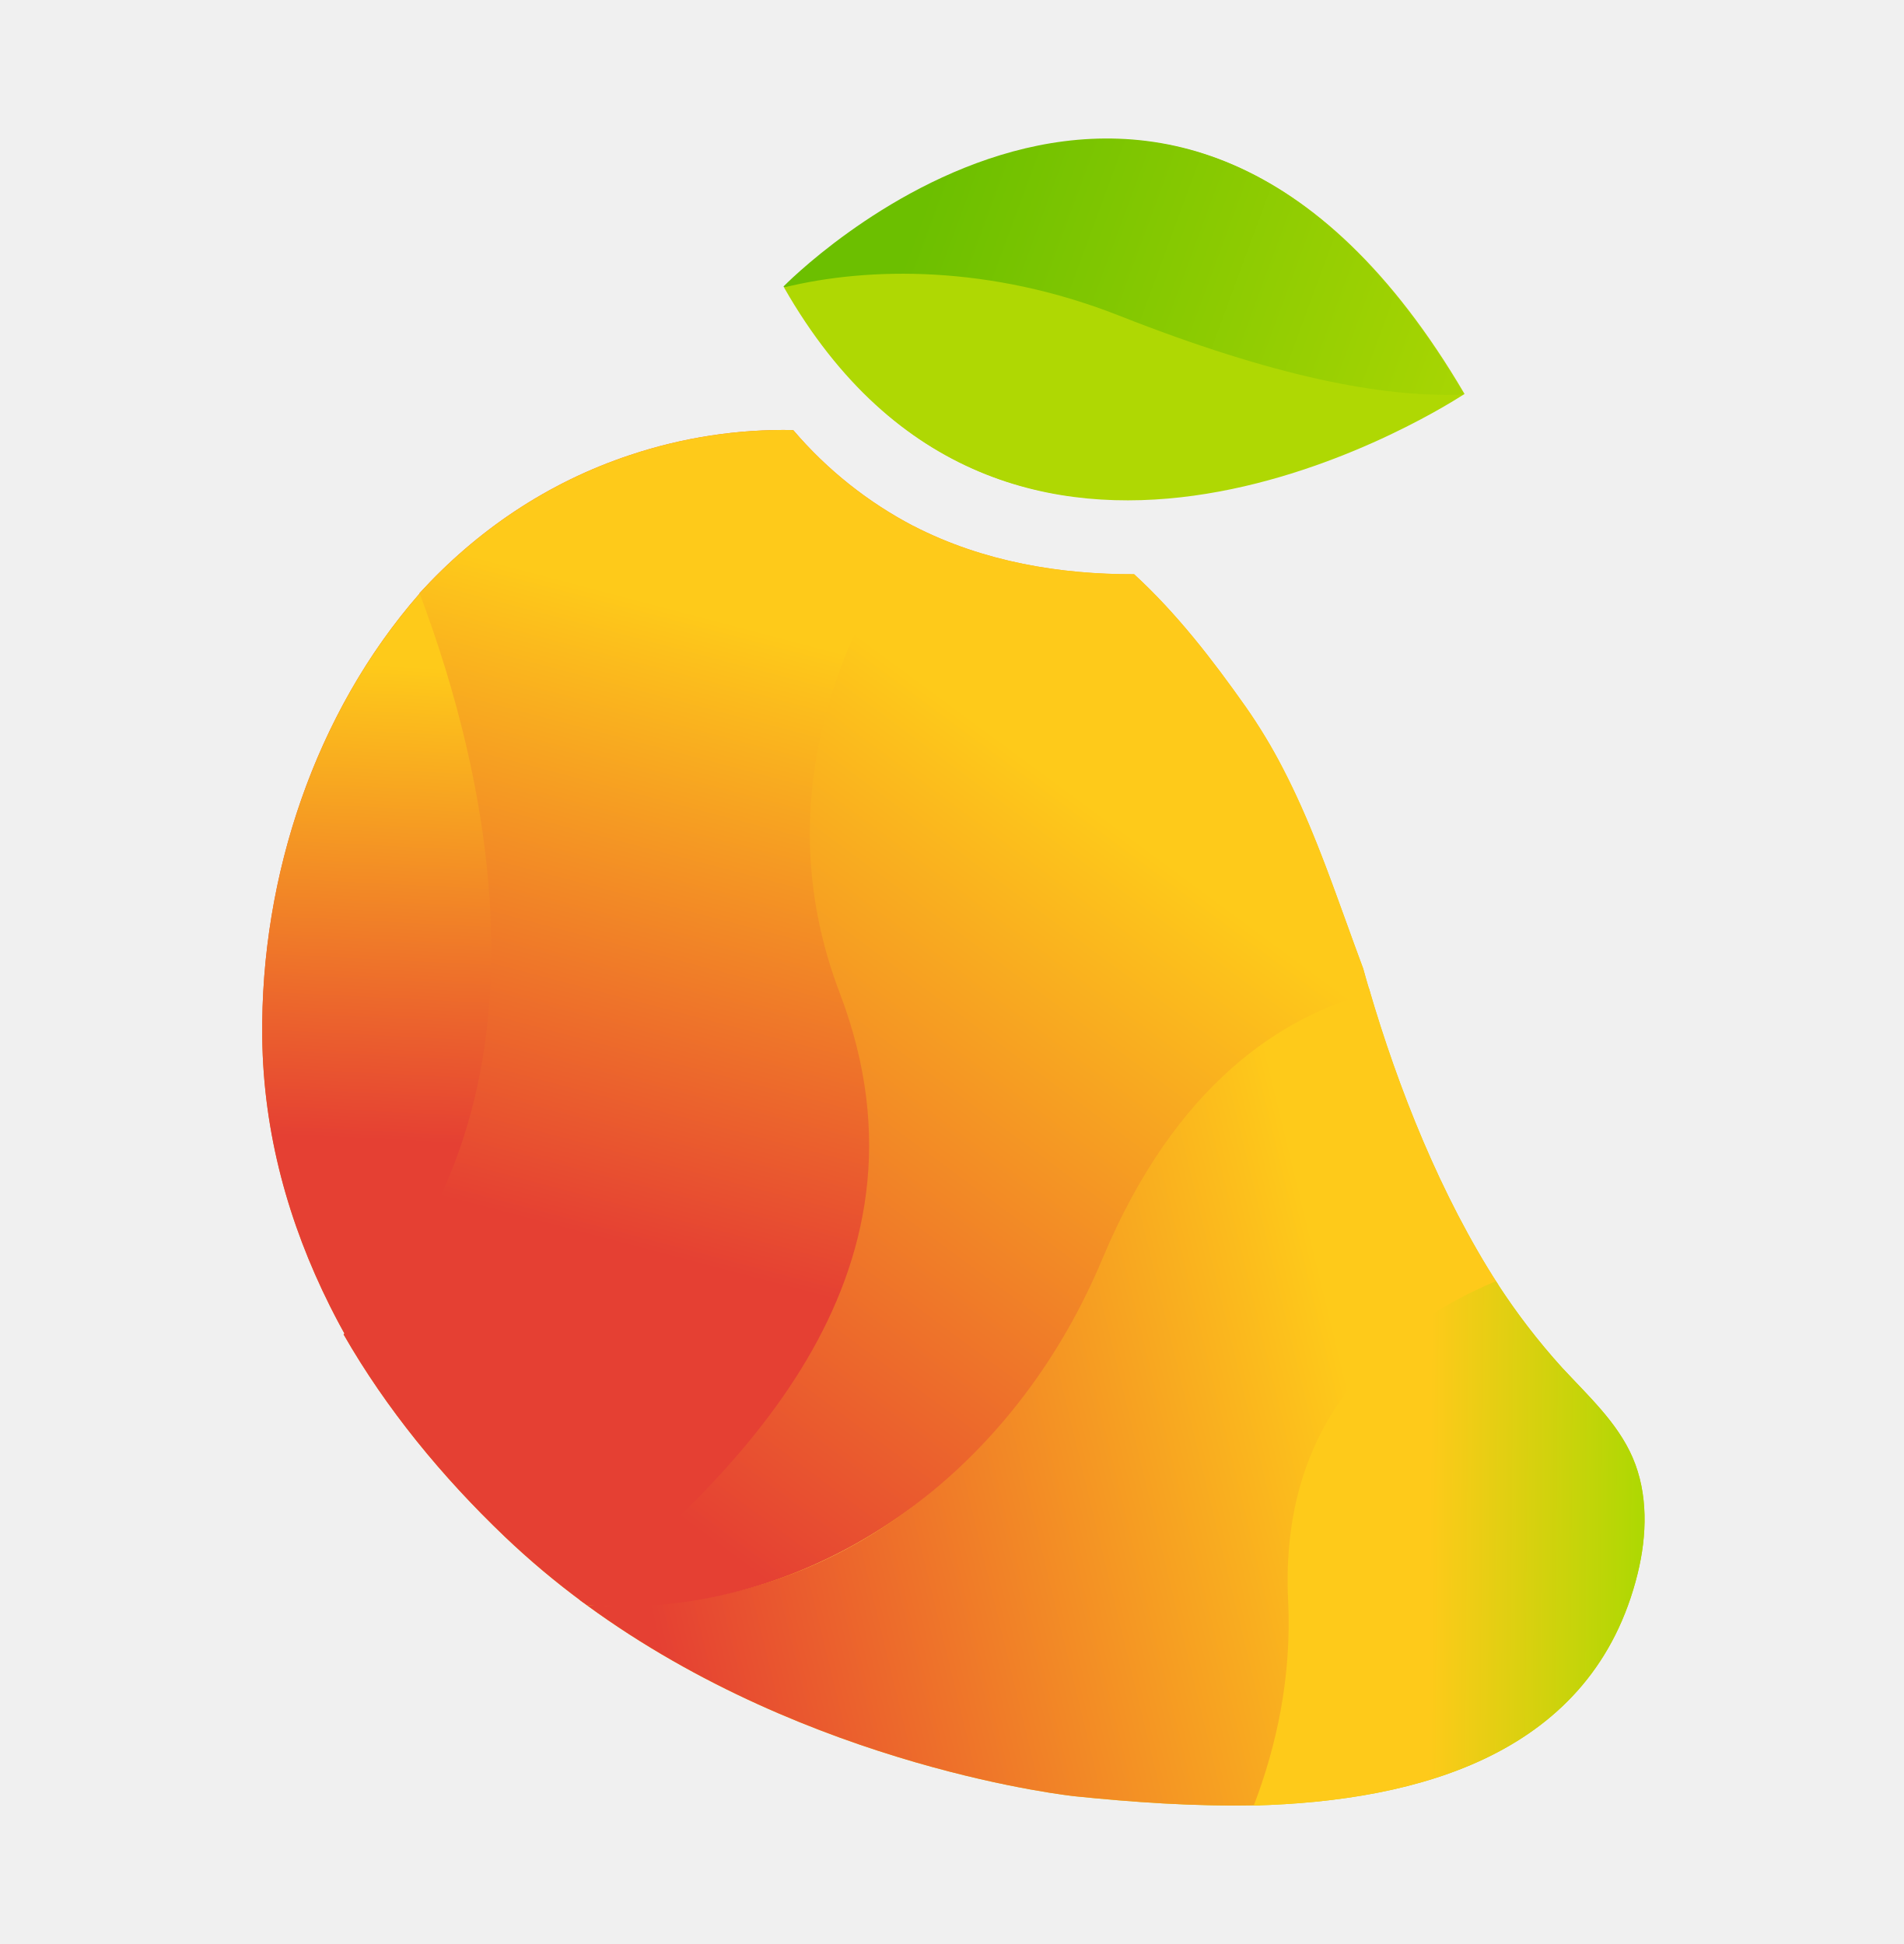
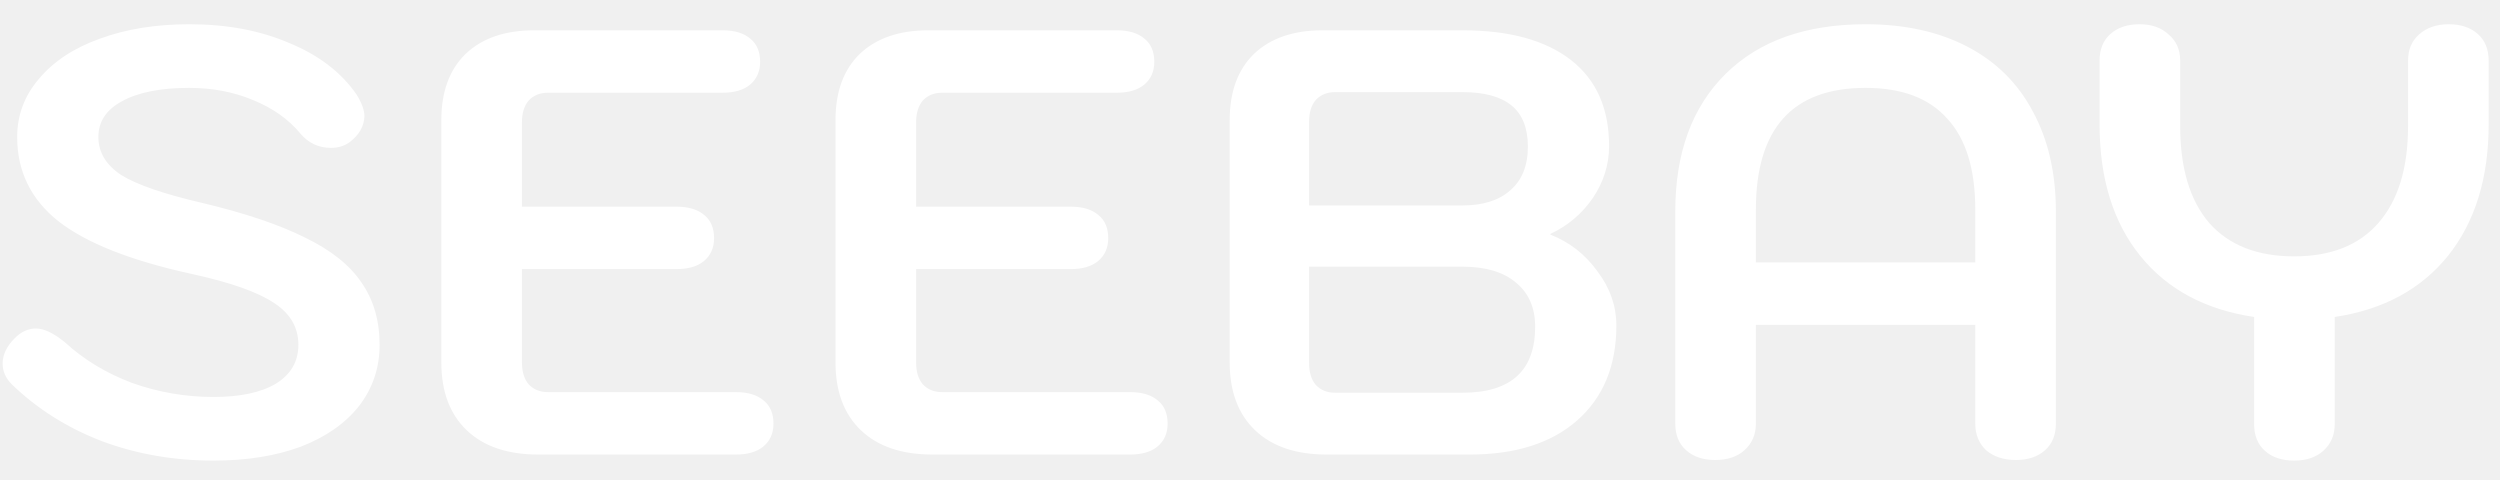
- <svg xmlns="http://www.w3.org/2000/svg" width="985" height="1006" viewBox="0 0 985 1006" fill="none">
-   <path fill-rule="evenodd" clip-rule="evenodd" d="M472.746 272.289C472.751 272.283 472.755 272.276 472.76 272.27C509.05 290.89 548.76 297.27 586.76 297.16C608.84 317.44 627.21 341.26 644.47 365.72C651.627 375.937 658.082 386.628 663.79 397.72C676.989 423.136 686.696 450.028 696.518 477.237C699.398 485.217 702.289 493.225 705.28 501.23C706.217 504.656 707.196 508.084 708.217 511.514L708.27 511.5C723.44 563.53 745.59 619.11 775.27 665L775.241 665.012C785.058 680.087 796.055 694.361 808.13 707.7C810.506 710.27 812.936 712.816 815.369 715.365L815.37 715.366L815.371 715.367L815.374 715.37C826.742 727.28 838.19 739.274 844.68 754.28C852.76 772.98 852.14 794.49 847.28 814.28C824.35 907.56 734.52 932.07 648.67 934.33L648.711 934.223C616.522 934.864 584.556 932.465 556.21 929.56C556.21 929.56 419.5 915.41 303.62 830.69L299.88 827.91C299.88 827.91 299.88 827.91 299.881 827.909C286.355 817.83 273.451 806.941 261.24 795.3C228.76 764.3 199.86 729.14 177.76 690.54C177.908 690.392 178.055 690.243 178.203 690.095C175.587 685.388 173.079 680.633 170.68 675.83C149.3 633.04 136.27 586.46 135.68 536.95C134.674 453.873 163.095 368.795 217.118 307.113C217.098 307.062 217.079 307.011 217.06 306.96C246.31 274.92 282.87 249.75 326.15 235.42C353.283 226.354 381.768 222.001 410.37 222.55C427.775 242.987 448.954 259.874 472.746 272.289ZM406.153 815.85C425.711 808.711 444.24 799.11 461.518 787.279C444.131 799.029 425.575 808.637 406.153 815.85Z" fill="url(#paint0_linear)" />
-   <path fill-rule="evenodd" clip-rule="evenodd" d="M756.498 204.628C756.512 204.628 756.526 204.628 756.54 204.627L757.72 203.867C605.3 -56.133 406 148.567 406 148.567L406.285 149.068C406.273 149.071 406.262 149.074 406.25 149.077C520.856 350.01 738.664 216.087 756.498 204.628Z" fill="url(#paint1_linear)" />
-   <path d="M567.56 652.44C525.56 752.84 444.92 819.32 347.22 829.39C345.12 829.67 318.38 831.78 303.62 830.69C419.5 915.41 556.21 929.56 556.21 929.56C585.48 932.56 618.61 935.02 651.86 934.15C663.57 903.58 670.16 868.58 668.27 828.87C663.88 736.64 717.36 689.29 775.27 665C745.59 619.11 723.44 563.53 708.27 511.5C663.05 523.53 605.62 561.36 567.56 652.44Z" fill="url(#paint2_linear)" />
-   <path d="M666.44 828.22C668.34 867.93 660.38 903.76 648.67 934.33C734.52 932.07 824.35 907.56 847.28 814.28C852.14 794.49 852.76 772.98 844.68 754.28C836.8 736.06 821.61 722.28 808.13 707.7C795.519 693.769 784.084 678.818 773.94 663C716.08 687.3 662.05 736 666.44 828.22Z" fill="url(#paint3_linear)" />
-   <path d="M705.28 501.23C692.09 465.93 680.86 430.59 663.79 397.72C658.082 386.628 651.627 375.937 644.47 365.72C627.21 341.26 608.84 317.44 586.76 297.16C548.76 297.27 509.05 290.89 472.76 272.27C436 324.41 393.94 412.86 432.44 513.82C489.29 662.92 373.92 764.82 299.88 827.91L303.62 830.69C317.502 831.773 331.455 831.573 345.3 830.09C442.99 820.01 528.3 751.93 570.3 651.54C608.37 560.46 663.75 525.86 708.91 513.82C707.637 509.62 706.427 505.423 705.28 501.23Z" fill="url(#paint4_linear)" />
-   <path d="M221.09 302.67C164.49 364.67 134.65 451.86 135.68 536.95C136.27 586.46 149.3 633.04 170.68 675.83C173.887 682.25 177.287 688.583 180.88 694.83C299.87 575.39 256.88 397.42 221.09 302.67Z" fill="url(#paint5_linear)" />
-   <path d="M434.44 513.82C395.94 412.82 437.06 324.95 473.77 272.82C449.561 260.357 428.024 243.28 410.37 222.55C381.768 222.001 353.283 226.354 326.15 235.42C282.87 249.75 246.31 274.92 217.06 306.96C252.06 399.63 294.12 573.72 177.76 690.54C199.86 729.14 228.76 764.3 261.24 795.3C274.051 807.513 287.625 818.899 301.88 829.39C375.92 766.33 491.29 662.92 434.44 513.82Z" fill="url(#paint6_linear)" />
-   <path d="M578 165.13C658.57 196.92 715 205.53 755.91 204.3L757.09 203.54C604.67 -56.46 405.37 148.24 405.37 148.24L405.66 148.75C448.65 141.13 511.13 138.76 578 165.13Z" fill="url(#paint7_linear)" />
-   <path d="M579 163.33C512.17 137 449.33 138 405.62 148.75C520.23 349.69 738.05 215.75 755.87 204.3C714.93 205.53 659.57 195.12 579 163.33Z" fill="url(#paint8_linear)" />
-   <defs>
-     <linearGradient id="paint0_linear" x1="46.5" y1="344.5" x2="978.5" y2="903" gradientUnits="userSpaceOnUse">
-       <stop stop-color="#E54033" />
-       <stop offset="0.49" stop-color="#FECA1A" />
-       <stop offset="1" stop-color="#AFD803" />
-     </linearGradient>
-     <linearGradient id="paint1_linear" x1="263767" y1="31225.5" x2="205421" y2="-28791.6" gradientUnits="userSpaceOnUse">
-       <stop offset="0.15" stop-color="#6CBF00" />
-       <stop offset="1" stop-color="#AFD803" />
-     </linearGradient>
-     <linearGradient id="paint2_linear" x1="207.43" y1="837.73" x2="791.43" y2="695.73" gradientUnits="userSpaceOnUse">
-       <stop offset="0.21" stop-color="#E54033" />
-       <stop offset="0.84" stop-color="#FECA1A" />
-     </linearGradient>
-     <linearGradient id="paint3_linear" x1="667.54" y1="798.34" x2="847.74" y2="799.69" gradientUnits="userSpaceOnUse">
-       <stop stop-color="#FECA1A" />
-       <stop offset="0.4" stop-color="#FECA1A" />
-       <stop offset="1" stop-color="#AFD803" />
-     </linearGradient>
-     <linearGradient id="paint4_linear" x1="259.65" y1="841.37" x2="629.1" y2="341.2" gradientUnits="userSpaceOnUse">
-       <stop offset="0.16" stop-color="#E54033" />
-       <stop offset="0.84" stop-color="#FECA1A" />
-     </linearGradient>
-     <linearGradient id="paint5_linear" x1="205.85" y1="344.39" x2="189.49" y2="667.45" gradientUnits="userSpaceOnUse">
-       <stop stop-color="#FECA1A" />
-       <stop offset="0.76" stop-color="#E54033" />
-     </linearGradient>
-     <linearGradient id="paint6_linear" x1="386.58" y1="260.5" x2="287.91" y2="635.17" gradientUnits="userSpaceOnUse">
-       <stop offset="0.16" stop-color="#FECA1A" />
-       <stop offset="1" stop-color="#E54033" />
-     </linearGradient>
-     <linearGradient id="paint7_linear" x1="424.8" y1="81.12" x2="790.13" y2="215.78" gradientUnits="userSpaceOnUse">
-       <stop offset="0.15" stop-color="#6CBF00" />
-       <stop offset="1" stop-color="#AFD803" />
-     </linearGradient>
-     <linearGradient id="paint8_linear" x1="263766" y1="31225.2" x2="205420" y2="-28791.9" gradientUnits="userSpaceOnUse">
-       <stop offset="0.15" stop-color="#6CBF00" />
-       <stop offset="1" stop-color="#AFD803" />
-     </linearGradient>
-   </defs>
+ <svg xmlns="http://www.w3.org/2000/svg" width="99" height="19" viewBox="0 0 99 19" fill="none">
+   <path d="M8.456 18.24C6.888 18.24 5.416 17.984 4.04 17.472C2.664 16.944 1.472 16.192 0.464 15.216C0.224 14.976 0.104 14.704 0.104 14.4C0.104 14.048 0.264 13.712 0.584 13.392C0.84 13.136 1.12 13.008 1.424 13.008C1.744 13.008 2.128 13.192 2.576 13.56C3.328 14.248 4.216 14.784 5.24 15.168C6.28 15.536 7.352 15.72 8.456 15.72C9.512 15.72 10.336 15.544 10.928 15.192C11.52 14.824 11.816 14.312 11.816 13.656C11.816 12.968 11.496 12.416 10.856 12C10.216 11.568 9.128 11.184 7.592 10.848C5.176 10.32 3.416 9.624 2.312 8.76C1.224 7.896 0.68 6.784 0.68 5.424C0.68 4.56 0.968 3.792 1.544 3.12C2.12 2.432 2.92 1.904 3.944 1.536C4.984 1.152 6.168 0.96 7.496 0.96C8.984 0.96 10.304 1.208 11.456 1.704C12.624 2.184 13.512 2.864 14.12 3.744C14.328 4.08 14.432 4.368 14.432 4.608C14.416 5.008 14.216 5.352 13.832 5.64C13.624 5.784 13.384 5.856 13.112 5.856C12.616 5.856 12.208 5.664 11.888 5.28C11.424 4.72 10.8 4.28 10.016 3.96C9.248 3.64 8.408 3.48 7.496 3.48C6.36 3.48 5.472 3.656 4.832 4.008C4.208 4.344 3.896 4.816 3.896 5.424C3.896 6.032 4.2 6.536 4.808 6.936C5.432 7.32 6.504 7.688 8.024 8.04C9.704 8.44 11.056 8.896 12.08 9.408C13.104 9.904 13.848 10.496 14.312 11.184C14.792 11.872 15.032 12.696 15.032 13.656C15.032 14.568 14.76 15.376 14.216 16.08C13.672 16.768 12.904 17.304 11.912 17.688C10.92 18.056 9.768 18.24 8.456 18.24ZM21.317 18C20.101 18 19.157 17.68 18.485 17.04C17.813 16.4 17.477 15.504 17.477 14.352V4.752C17.477 3.632 17.797 2.76 18.437 2.136C19.093 1.512 19.997 1.2 21.149 1.2H28.613C29.093 1.2 29.461 1.312 29.717 1.536C29.973 1.744 30.101 2.048 30.101 2.448C30.101 2.832 29.965 3.136 29.693 3.36C29.437 3.568 29.077 3.672 28.613 3.672H21.701C21.381 3.672 21.125 3.776 20.933 3.984C20.757 4.192 20.669 4.48 20.669 4.848V8.184H26.789C27.269 8.184 27.637 8.296 27.893 8.52C28.149 8.728 28.277 9.032 28.277 9.432C28.277 9.816 28.141 10.12 27.869 10.344C27.613 10.552 27.253 10.656 26.789 10.656H20.669V14.352C20.669 14.72 20.757 15.008 20.933 15.216C21.125 15.424 21.381 15.528 21.701 15.528H29.141C29.621 15.528 29.989 15.64 30.245 15.864C30.501 16.072 30.629 16.376 30.629 16.776C30.629 17.16 30.493 17.464 30.221 17.688C29.965 17.896 29.605 18 29.141 18H21.317ZM36.926 18C35.71 18 34.766 17.68 34.094 17.04C33.422 16.4 33.086 15.504 33.086 14.352V4.752C33.086 3.632 33.406 2.76 34.046 2.136C34.702 1.512 35.606 1.2 36.758 1.2H44.222C44.702 1.2 45.07 1.312 45.326 1.536C45.582 1.744 45.71 2.048 45.71 2.448C45.71 2.832 45.574 3.136 45.302 3.36C45.046 3.568 44.686 3.672 44.222 3.672H37.31C36.99 3.672 36.734 3.776 36.542 3.984C36.366 4.192 36.278 4.48 36.278 4.848V8.184H42.398C42.878 8.184 43.246 8.296 43.502 8.52C43.758 8.728 43.886 9.032 43.886 9.432C43.886 9.816 43.75 10.12 43.478 10.344C43.222 10.552 42.862 10.656 42.398 10.656H36.278V14.352C36.278 14.72 36.366 15.008 36.542 15.216C36.734 15.424 36.99 15.528 37.31 15.528H44.75C45.23 15.528 45.598 15.64 45.854 15.864C46.11 16.072 46.238 16.376 46.238 16.776C46.238 17.16 46.102 17.464 45.83 17.688C45.574 17.896 45.214 18 44.75 18H36.926ZM52.536 18C51.32 18 50.376 17.68 49.704 17.04C49.032 16.4 48.696 15.504 48.696 14.352V4.752C48.696 3.632 49.016 2.76 49.656 2.136C50.312 1.512 51.216 1.2 52.368 1.2H57.912C59.768 1.2 61.2 1.592 62.208 2.376C63.216 3.16 63.72 4.296 63.72 5.784C63.72 6.52 63.504 7.208 63.072 7.848C62.64 8.472 62.08 8.944 61.392 9.264V9.288C62.16 9.592 62.784 10.08 63.264 10.752C63.76 11.408 64.008 12.12 64.008 12.888C64.008 14.488 63.488 15.744 62.448 16.656C61.424 17.552 60.008 18 58.2 18H52.536ZM57.912 8.136C58.728 8.136 59.36 7.936 59.808 7.536C60.272 7.136 60.504 6.56 60.504 5.808C60.504 5.072 60.288 4.528 59.856 4.176C59.424 3.824 58.776 3.648 57.912 3.648H52.872C52.552 3.648 52.296 3.752 52.104 3.96C51.928 4.168 51.84 4.456 51.84 4.824V8.136H57.912ZM57.912 15.552C59.832 15.552 60.792 14.68 60.792 12.936C60.792 12.184 60.536 11.6 60.024 11.184C59.528 10.768 58.824 10.56 57.912 10.56H51.84V14.376C51.84 14.744 51.928 15.032 52.104 15.24C52.296 15.448 52.552 15.552 52.872 15.552H57.912ZM67.925 18.216C67.445 18.216 67.061 18.088 66.773 17.832C66.485 17.576 66.341 17.224 66.341 16.776V8.376C66.341 6.056 67.005 4.24 68.333 2.928C69.661 1.616 71.509 0.96 73.877 0.96C75.429 0.96 76.773 1.256 77.909 1.848C79.045 2.44 79.909 3.296 80.501 4.416C81.109 5.536 81.413 6.856 81.413 8.376V16.776C81.413 17.224 81.269 17.576 80.981 17.832C80.693 18.088 80.309 18.216 79.829 18.216C79.349 18.216 78.957 18.088 78.653 17.832C78.365 17.56 78.221 17.208 78.221 16.776V12.864H69.533V16.776C69.533 17.208 69.381 17.56 69.077 17.832C68.789 18.088 68.405 18.216 67.925 18.216ZM78.221 10.392V8.304C78.221 6.704 77.853 5.504 77.117 4.704C76.397 3.888 75.317 3.48 73.877 3.48C70.981 3.48 69.533 5.088 69.533 8.304V10.392H78.221ZM96.967 0.96C97.447 0.96 97.831 1.088 98.119 1.344C98.407 1.6 98.551 1.952 98.551 2.4V4.92C98.551 7.048 98.015 8.784 96.943 10.128C95.871 11.456 94.375 12.264 92.455 12.552V16.8C92.455 17.232 92.303 17.584 91.999 17.856C91.711 18.112 91.327 18.24 90.847 18.24C90.367 18.24 89.983 18.112 89.695 17.856C89.407 17.6 89.263 17.248 89.263 16.8V12.552C87.327 12.264 85.823 11.456 84.751 10.128C83.679 8.8 83.143 7.064 83.143 4.92V2.4C83.143 1.952 83.287 1.6 83.575 1.344C83.863 1.088 84.247 0.96 84.727 0.96C85.207 0.96 85.591 1.096 85.879 1.368C86.183 1.624 86.335 1.968 86.335 2.4V4.992C86.335 6.656 86.719 7.936 87.487 8.832C88.271 9.712 89.391 10.152 90.847 10.152C92.303 10.152 93.415 9.712 94.183 8.832C94.967 7.936 95.359 6.656 95.359 4.992V2.4C95.359 1.968 95.503 1.624 95.791 1.368C96.095 1.096 96.487 0.96 96.967 0.96Z" fill="white" />
</svg>
